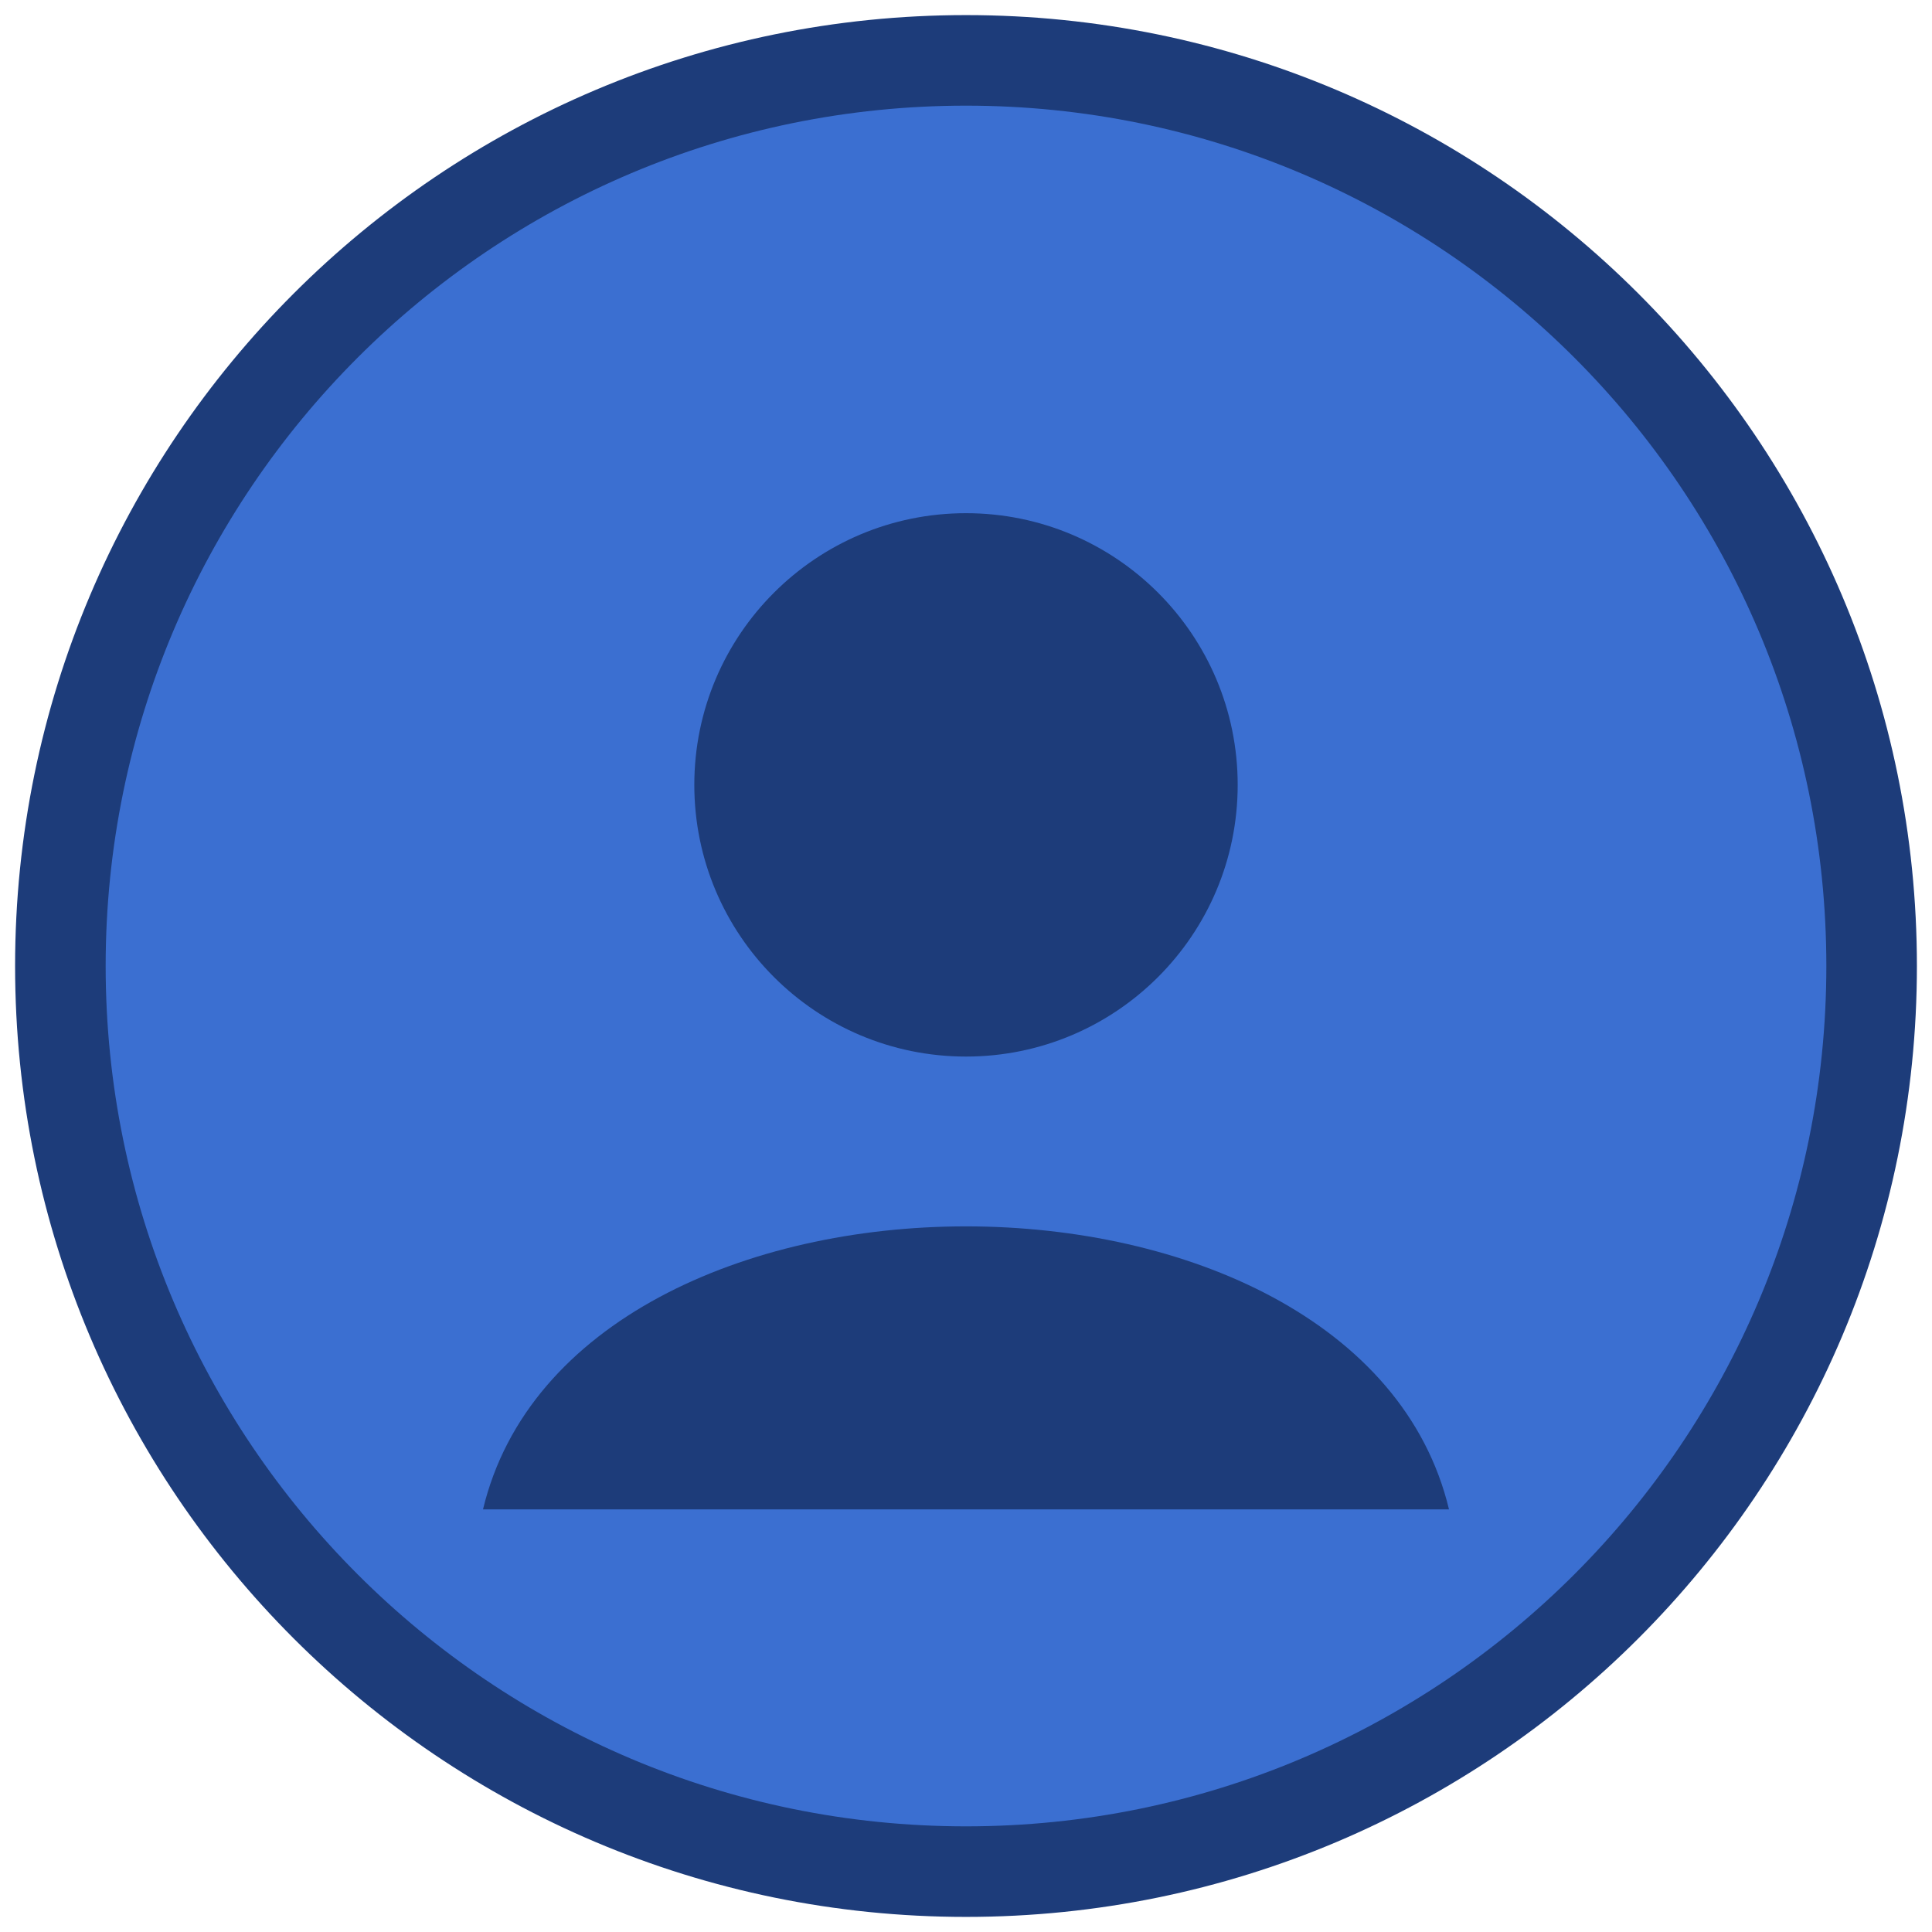
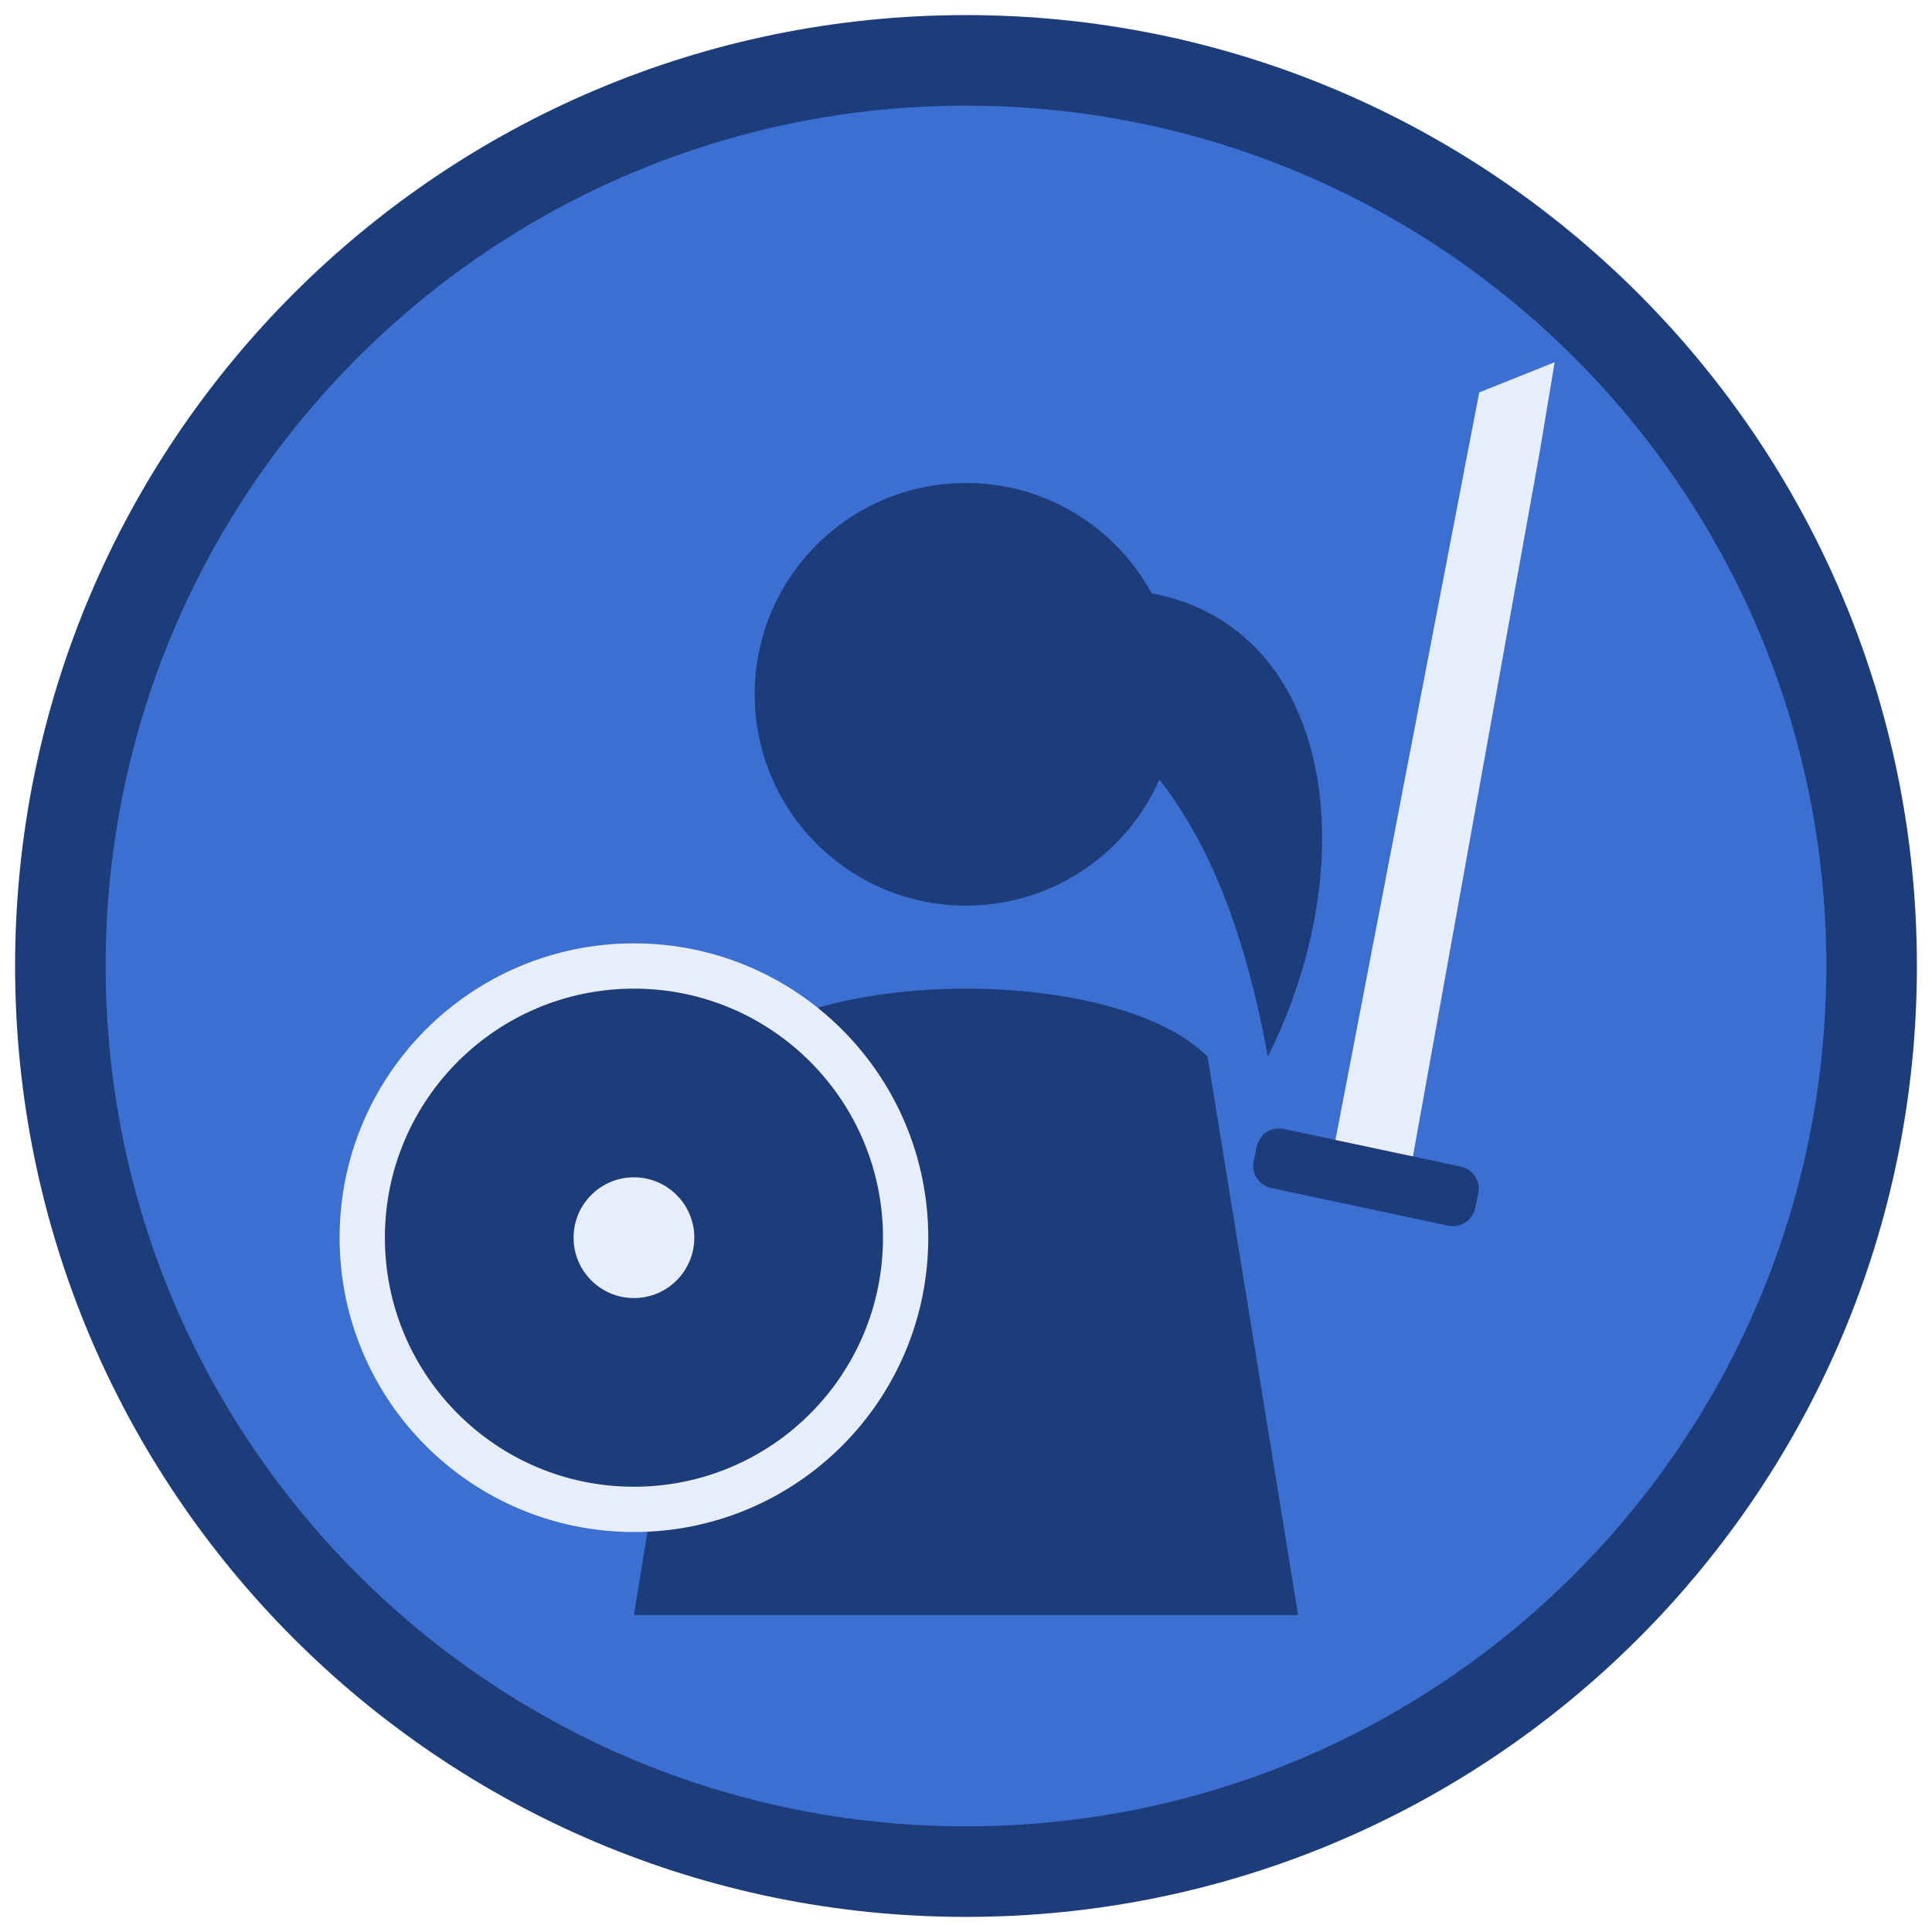
<svg xmlns="http://www.w3.org/2000/svg" width="256" height="256" viewBox="0 0 256 256">
  <circle cx="128" cy="128" r="120" fill="#3b6fd1" stroke="#1d3c7a" stroke-width="12" />
-   <circle cx="128" cy="104" r="36" fill="#1d3c7a" />
-   <path d="M64 200 C76 150 180 150 192 200 Z" fill="#1d3c7a" />
+   <path d="M146 78 C176 78 182 112 168 140 C164 118 156 100 140 92 Z" fill="#1d3c7a" />
+   <circle cx="128" cy="92" r="28" fill="#1d3c7a" />
+   <path d="M84 214 L96 140 C108 128 148 128 160 140 L172 214 Z" fill="#1d3c7a" />
+   <path d="M176 156 L196 52 L206 48 L204 60 L186 160 Z" fill="#e8eef9" />
+   <rect x="166" y="152" width="30" height="8" rx="3" fill="#1d3c7a" transform="rotate(12 181 156)" />
+   <circle cx="84" cy="164" r="36" fill="#1d3c7a" stroke="#e8eef9" stroke-width="6" />
+   <circle cx="84" cy="164" r="8" fill="#e8eef9" />
</svg>
